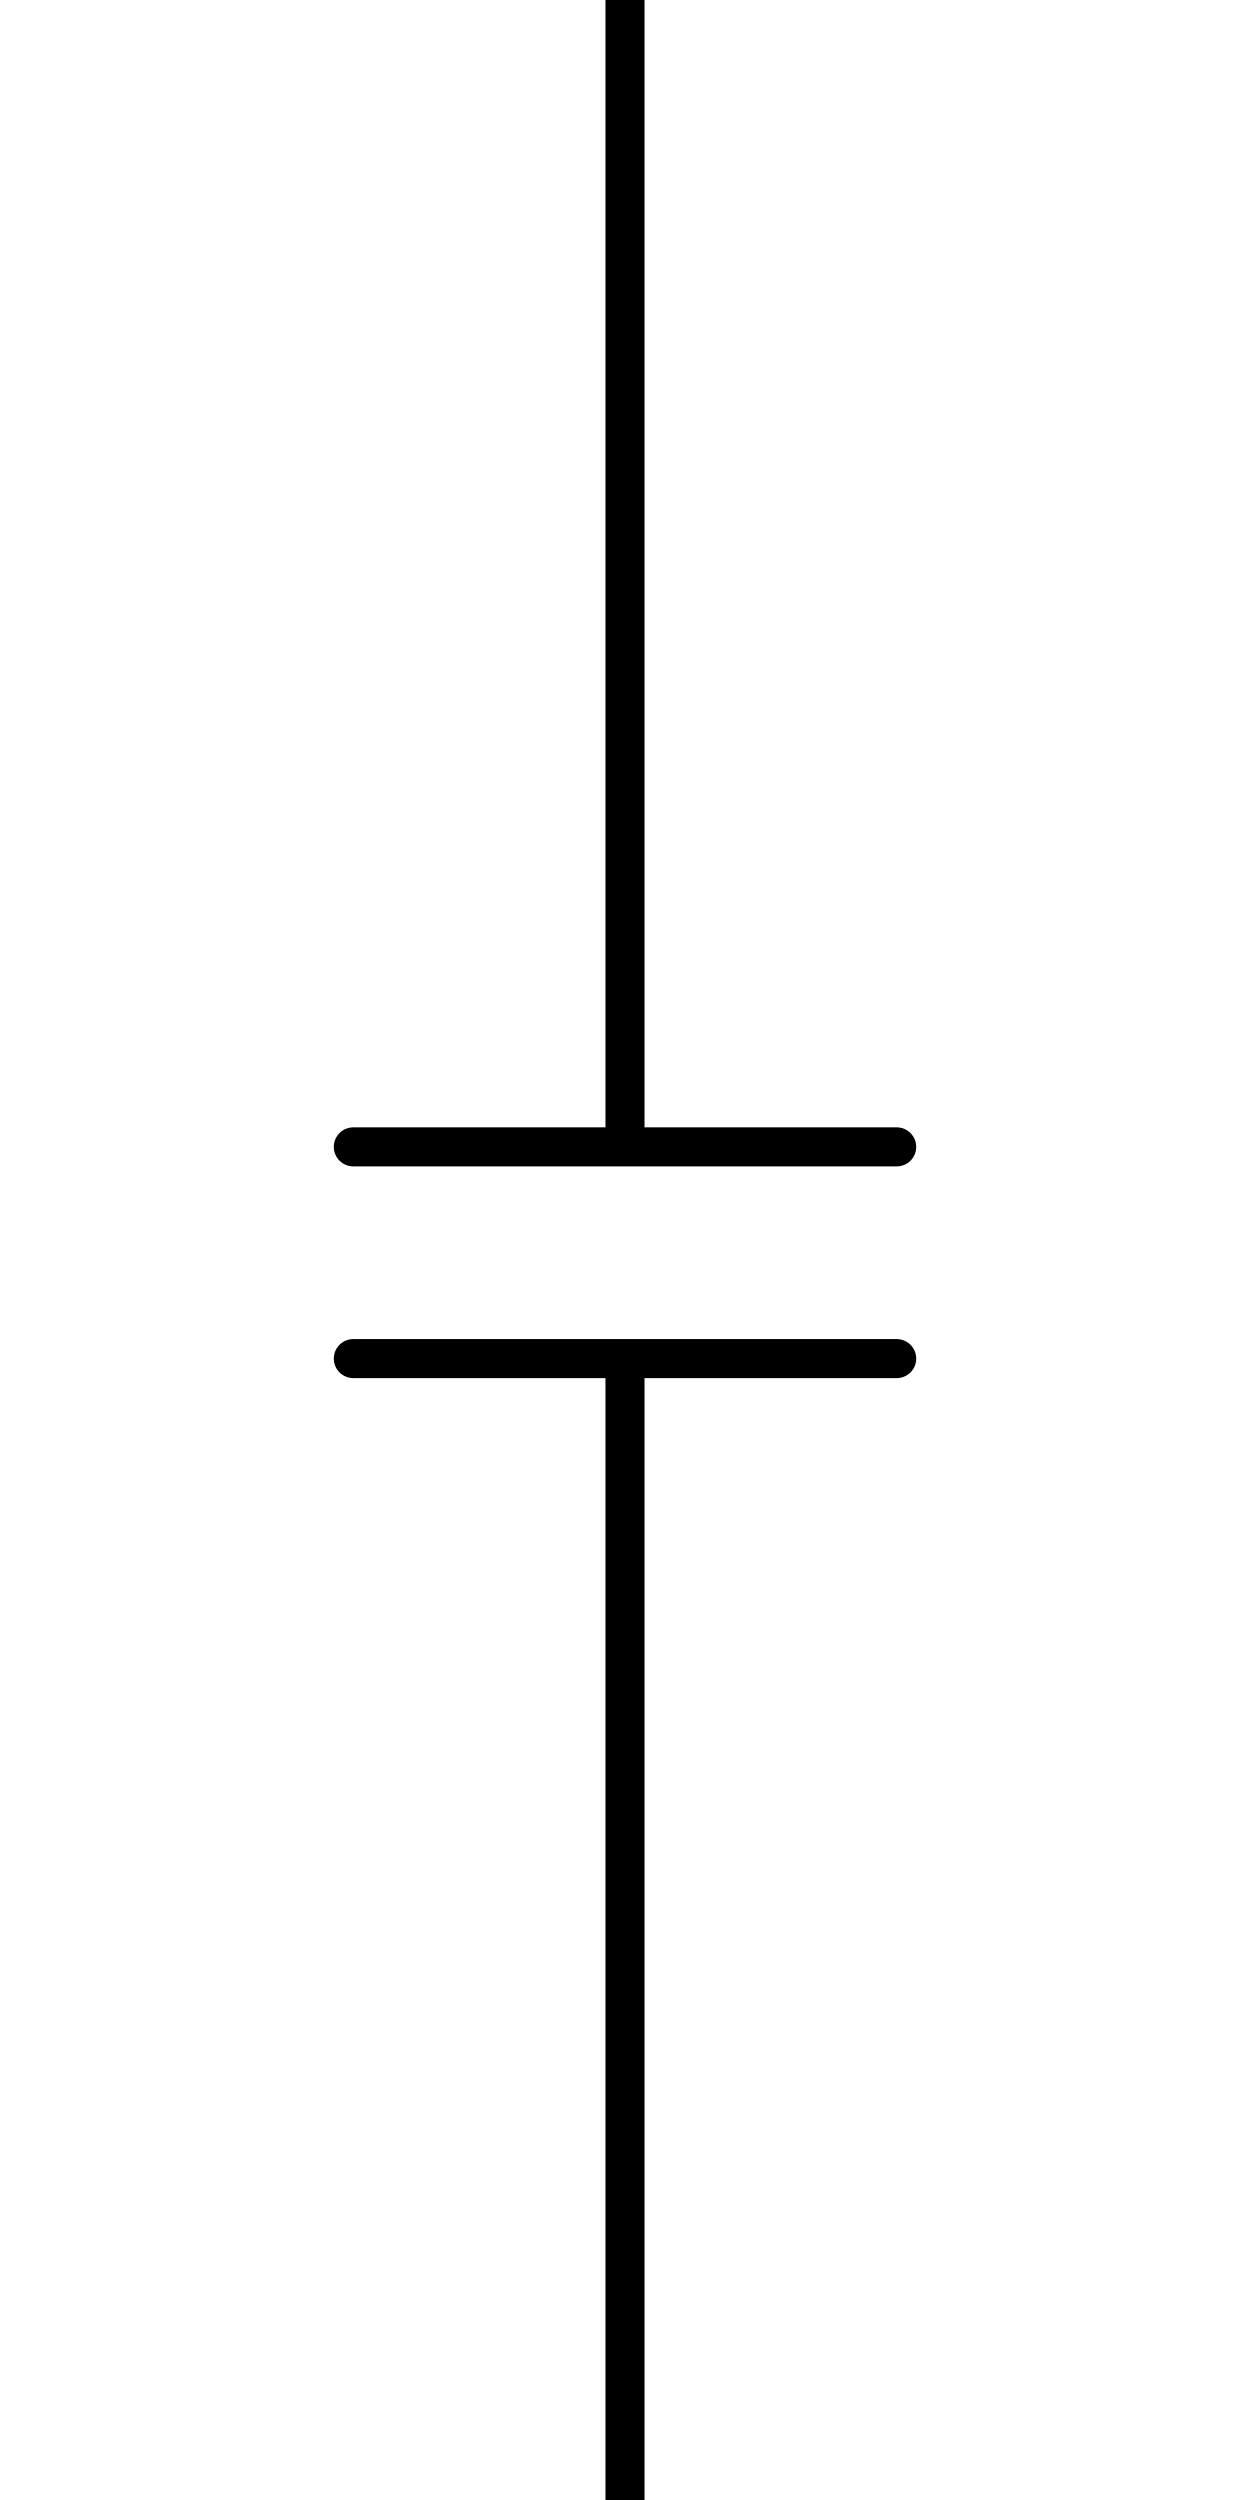
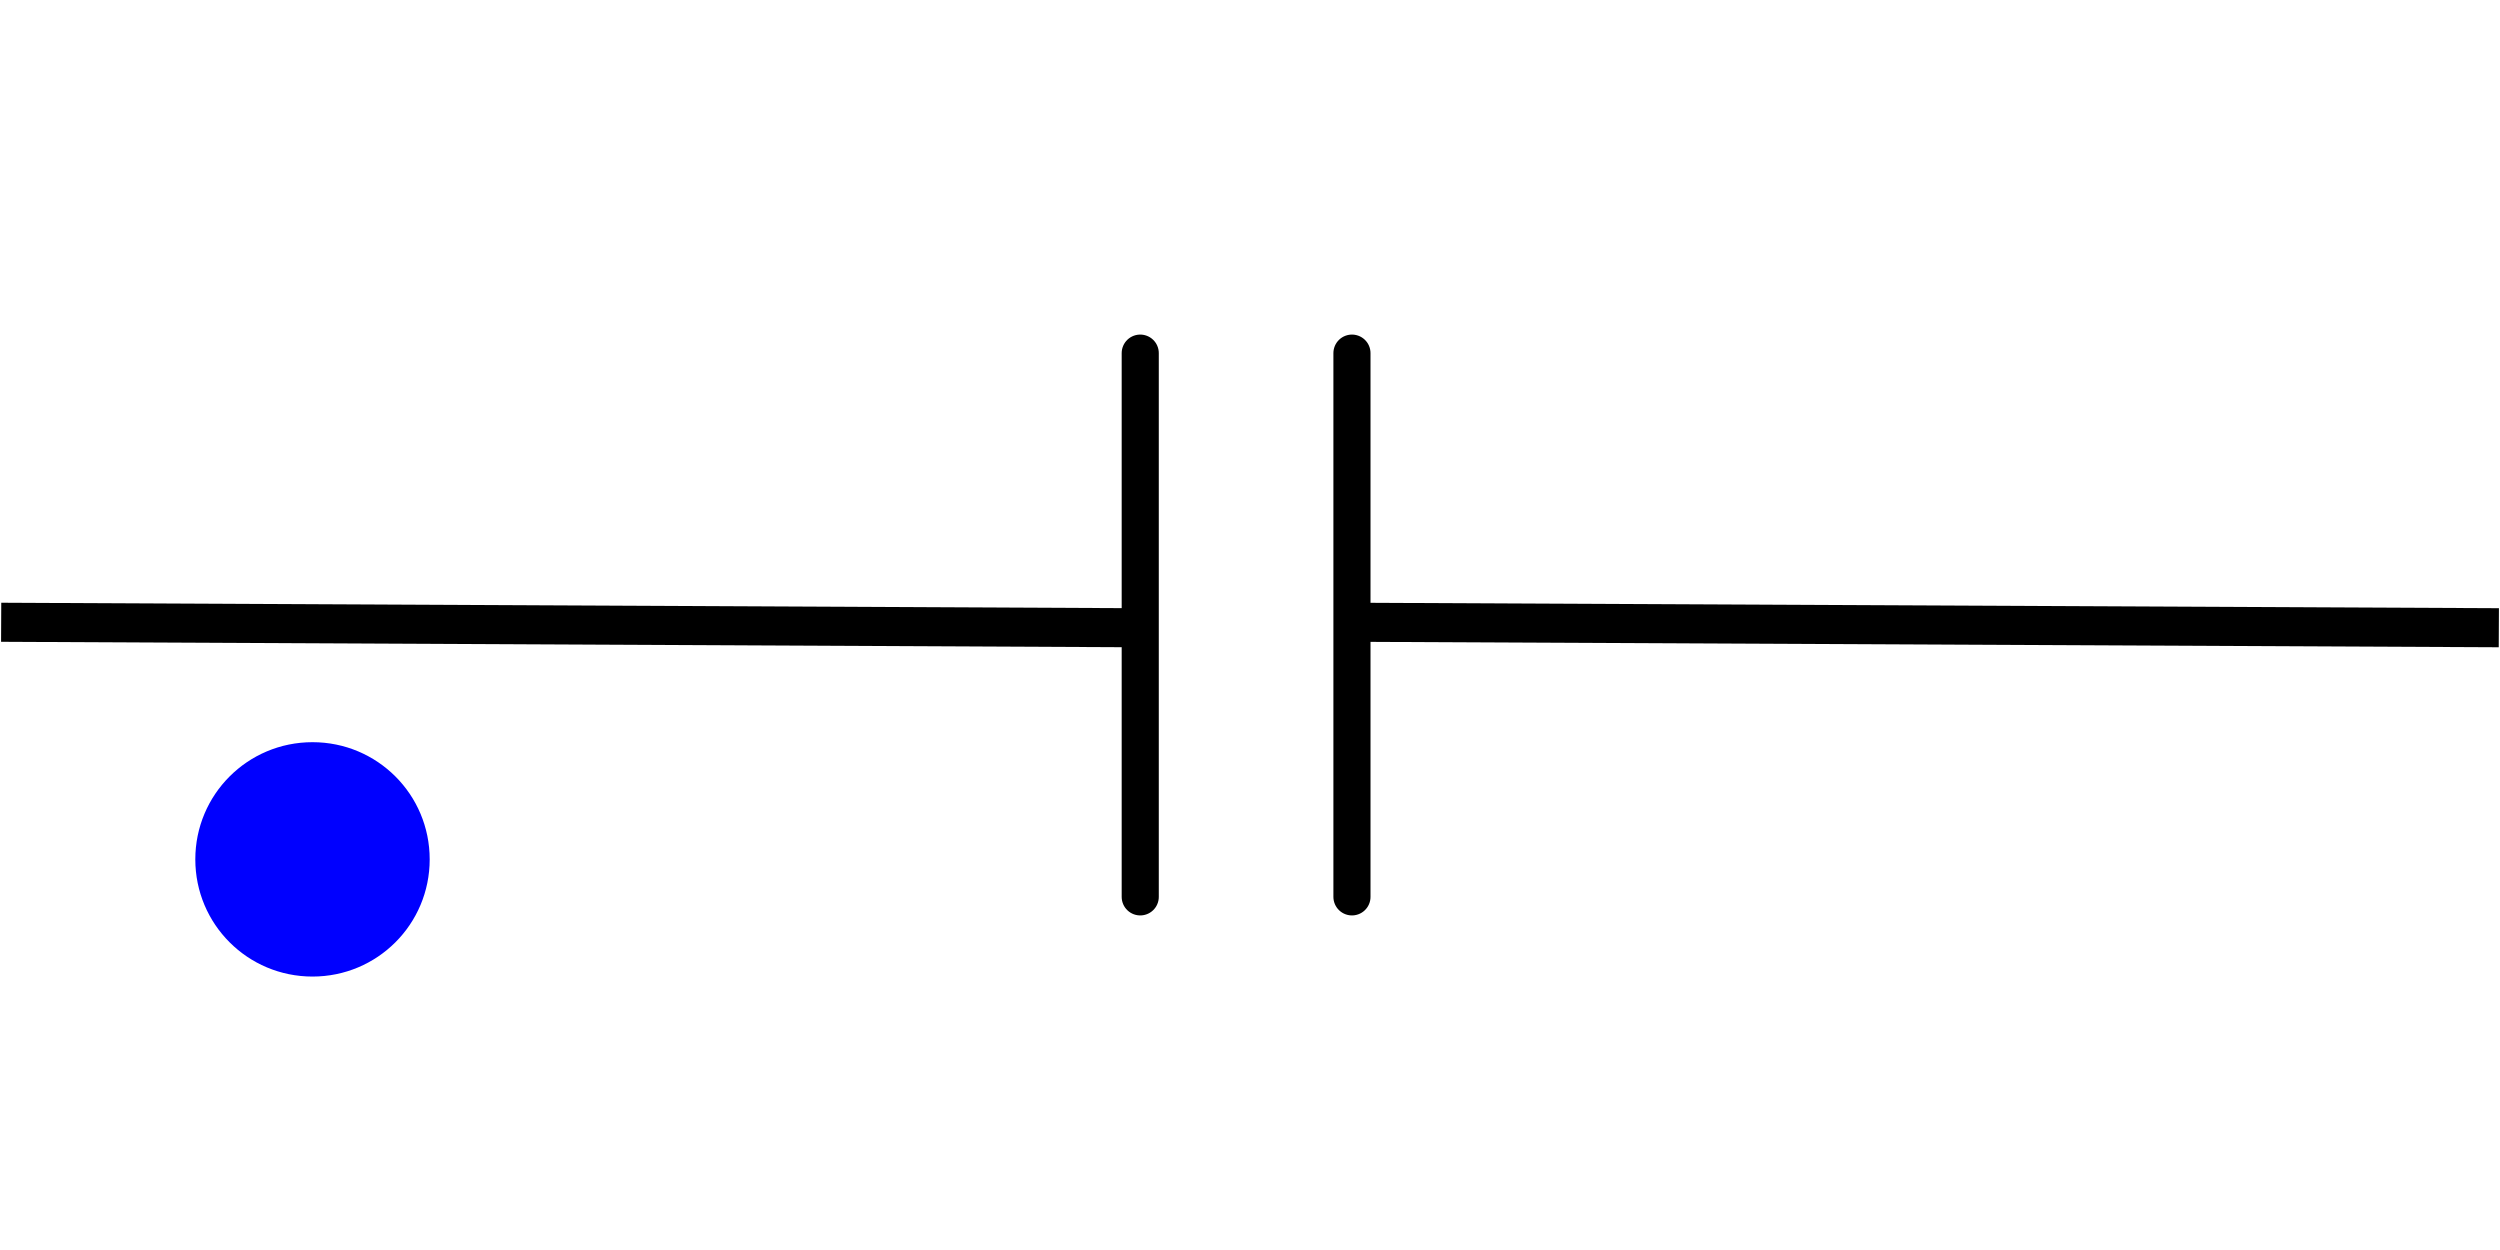
- <svg xmlns="http://www.w3.org/2000/svg" xmlns:xlink="http://www.w3.org/1999/xlink" version="1.1" id="svg256" x="0px" y="0px" viewBox="0 0 32 64" xml:space="preserve" height="64" width="32">
-   <defs id="defs20">
-     <linearGradient id="linearGradient10670">
-       <stop style="stop-color:#000000;stop-opacity:1;" offset="0" id="stop10668" />
-     </linearGradient>
-     <linearGradient id="linearGradient10662">
-       <stop style="stop-color:#000000;stop-opacity:1;" offset="0" id="stop10660" />
-     </linearGradient>
-     <linearGradient id="linearGradient10654">
-       <stop style="stop-color:#000000;stop-opacity:1;" offset="0" id="stop10652" />
-     </linearGradient>
-     <linearGradient id="linearGradient1036">
-       <stop style="stop-color:#000000;stop-opacity:1;" offset="0" id="stop1034" />
-     </linearGradient>
-     <linearGradient id="linearGradient984">
-       <stop style="stop-color:#000000;stop-opacity:1;" offset="0" id="stop982" />
-     </linearGradient>
-     <linearGradient id="linearGradient2632">
-       <stop style="stop-color:#000000;stop-opacity:1;" offset="0" id="stop2630" />
-     </linearGradient>
-     <linearGradient id="linearGradient2626">
-       <stop style="stop-color:#000000;stop-opacity:1;" offset="0" id="stop2624" />
-     </linearGradient>
-     <linearGradient id="linearGradient1016">
-       <stop style="stop-color:#000000;stop-opacity:1;" offset="0" id="stop1014" />
-     </linearGradient>
-     <linearGradient id="linearGradient1010">
-       <stop style="stop-color:#000000;stop-opacity:1;" offset="0" id="stop1008" />
-     </linearGradient>
-     <linearGradient xlink:href="#linearGradient10662" id="linearGradient10664" x1="15.518" y1="14.68" x2="15.518" y2="14.68" gradientUnits="userSpaceOnUse" />
-     <linearGradient xlink:href="#linearGradient10670" id="linearGradient10672" x1="16" y1="49.39" x2="16" y2="49.39" gradientUnits="userSpaceOnUse" />
-   </defs>
-   <style type="text/css" id="style2">
- 	.st0{fill:none;stroke:#000000;stroke-miterlimit:10;}
- 	.st1{fill:none;stroke:#000000;stroke-linecap:round;stroke-miterlimit:10;}
- </style>
-   <path id="path5" class="st0" d="M 14.796,5.583" style="stroke-width:0.3;stroke-dasharray:none" />
-   <path id="path7" class="st0" d="M 2.043,16.7" />
-   <path id="path9" class="st0" d="M 7.543,4.1" style="stroke-width:0.3;stroke-dasharray:none" />
-   <path id="path13" class="st1" d="M 14.596,17.483" style="stroke-width:0.3;stroke-dasharray:none" />
-   <path id="path21" class="st1" d="M -1.9,34.7" />
-   <path id="path23" class="st1" d="M -1.7,0" />
-   <line class="b" x1="22.955" y1="34.78" x2="9.045" y2="34.78" id="line14" style="fill:none;stroke:#000000;stroke-width:1;stroke-linecap:round;stroke-linejoin:round;stroke-dasharray:none" />
-   <line class="b" x1="22.955" y1="29.36" x2="9.045" y2="29.36" id="line16" style="fill:none;stroke:#000000;stroke-width:1;stroke-linecap:round;stroke-linejoin:round;stroke-dasharray:none" />
-   <path style="fill:none;stroke:url(#linearGradient10664);stroke-width:1;stroke-linejoin:bevel;stroke-dasharray:none" d="M 16,29.36 V 0" id="path10658" />
-   <path style="fill:none;stroke-width:1;stroke-linejoin:bevel;stroke-dasharray:none;stroke:url(#linearGradient10672)" d="M 16,64 V 34.78" id="path10666" />
+ <svg xmlns="http://www.w3.org/2000/svg" id="svg256" width="64" height="32" viewBox="0 0 64 32">
+   <line x1="63.97" y1="16.07" x2="34.68" y2="15.93" style="fill: none; stroke: #000; stroke-miterlimit: 10;" />
+   <line x1="29.19" y1="22.96" x2="29.19" y2="9.04" style="fill: none; stroke: #000; stroke-linecap: round; stroke-linejoin: round; stroke-width: .95px;" />
+   <line x1="34.61" y1="22.96" x2="34.61" y2="9.04" style="fill: none; stroke: #000; stroke-linecap: round; stroke-linejoin: round; stroke-width: .95px;" />
+   <line x1="29.05" y1="16.07" x2=".03" y2="15.93" style="fill: none; stroke: #000; stroke-miterlimit: 10; stroke-width: 1px;" />
+   <path id="path304" d="M8,19c-1.66,0-3,1.34-3,3s1.34,3,3,3c1.66,0,3-1.34,3-3,0-1.66-1.34-3-3-3" style="fill: blue;" />
</svg>
